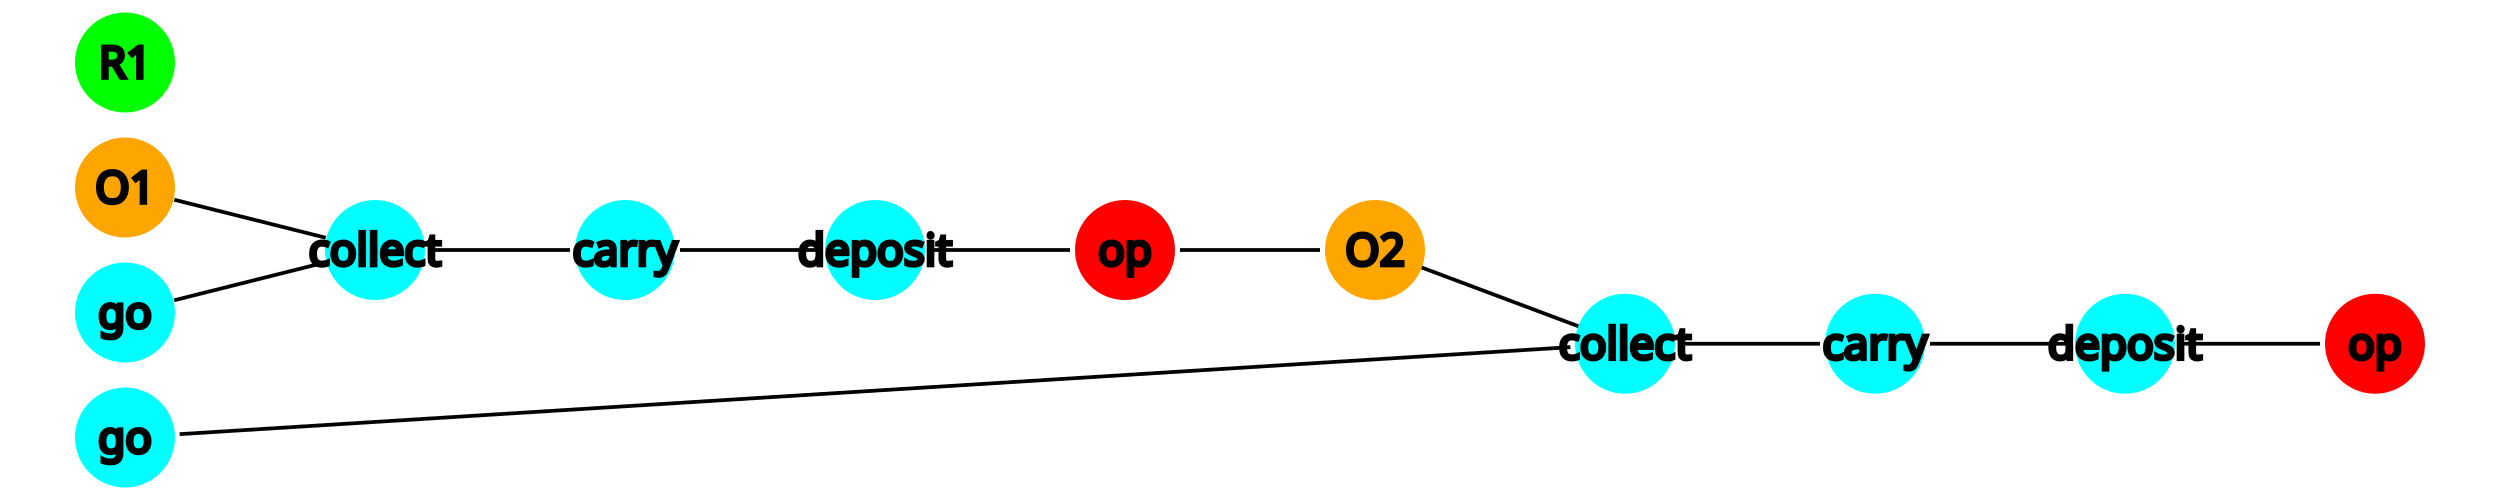
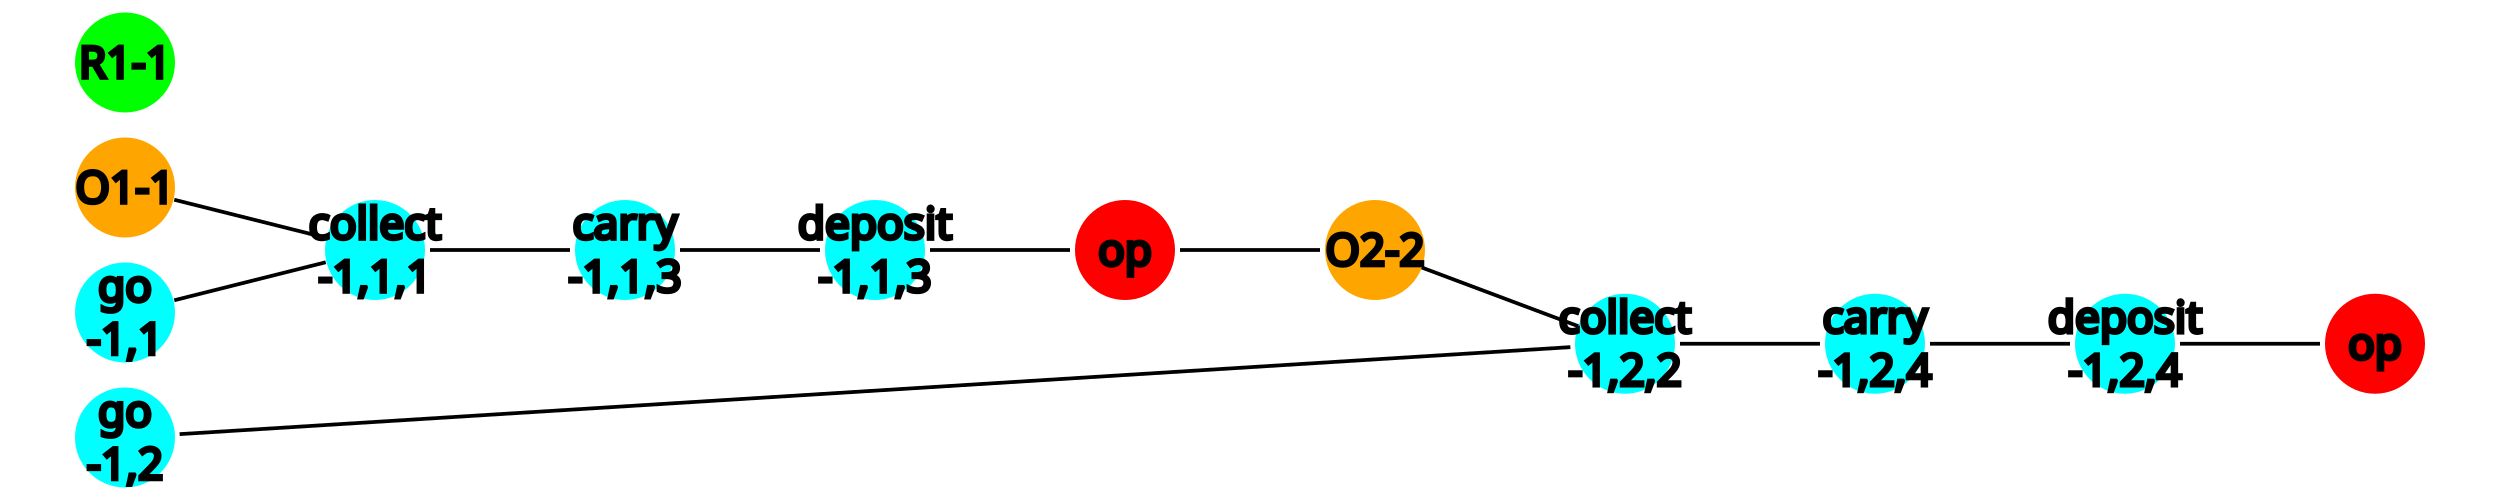
<svg xmlns="http://www.w3.org/2000/svg" version="1.2" width="200mm" height="40mm" viewBox="0 0 200 40" stroke="none" fill="#000000" stroke-width="0.3" font-size="3.88">
  <defs>
    <marker id="arrow" markerWidth="15" markerHeight="7" refX="5" refY="3.5" orient="auto" markerUnits="strokeWidth">
      <path d="M0,0 L15,3.5 L0,7 z" stroke="context-stroke" fill="context-stroke" />
    </marker>
  </defs>
-   <g stroke="#000000" id="img-efe1a4f0-1">
+   <g stroke="#000000" id="img-033f9f17-1">
    <g transform="translate(180,27.5)">
      <path fill="none" d="M-5.6,0 L 5.6 0" class="primitive" />
    </g>
    <g transform="translate(160,27.5)">
      <path fill="none" d="M-5.6,0 L 5.6 0" class="primitive" />
    </g>
    <g transform="translate(140,27.5)">
      <path fill="none" d="M-5.6,0 L 5.6 0" class="primitive" />
    </g>
    <g transform="translate(70,31.25)">
      <path fill="none" d="M-55.63,3.48 L 55.63 -3.48" class="primitive" />
    </g>
    <g transform="translate(80,20)">
      <path fill="none" d="M-5.6,0 L 5.6 0" class="primitive" />
    </g>
    <g transform="translate(60,20)">
      <path fill="none" d="M-5.6,0 L 5.6 0" class="primitive" />
    </g>
    <g transform="translate(40,20)">
      <path fill="none" d="M-5.6,0 L 5.6 0" class="primitive" />
    </g>
    <g transform="translate(20,22.5)">
      <path fill="none" d="M-6.06,1.52 L 6.06 -1.52" class="primitive" />
    </g>
    <g transform="translate(100,20)">
      <path fill="none" d="M-5.6,0 L 5.6 0" class="primitive" />
    </g>
    <g transform="translate(120,23.75)">
      <path fill="none" d="M-6.48,-2.43 L 6.48 2.43" class="primitive" />
    </g>
    <g transform="translate(20,17.5)">
      <path fill="none" d="M-6.06,-1.52 L 6.06 1.52" class="primitive" />
    </g>
  </g>
-   <g fill="#00FFFF" id="img-efe1a4f0-2">
+   <g fill="#00FFFF" id="img-033f9f17-2">
    <g transform="translate(170,27.5)">
      <circle cx="0" cy="0" r="4" class="primitive" />
    </g>
  </g>
-   <g fill="#00FFFF" id="img-efe1a4f0-3">
+   <g fill="#00FFFF" id="img-033f9f17-3">
    <g transform="translate(150,27.5)">
      <circle cx="0" cy="0" r="4" class="primitive" />
    </g>
  </g>
-   <g fill="#00FFFF" id="img-efe1a4f0-4">
+   <g fill="#00FFFF" id="img-033f9f17-4">
    <g transform="translate(130,27.5)">
      <circle cx="0" cy="0" r="4" class="primitive" />
    </g>
  </g>
-   <g fill="#00FFFF" id="img-efe1a4f0-5">
+   <g fill="#00FFFF" id="img-033f9f17-5">
    <g transform="translate(10,35)">
      <circle cx="0" cy="0" r="4" class="primitive" />
    </g>
  </g>
-   <g fill="#00FFFF" id="img-efe1a4f0-6">
+   <g fill="#00FFFF" id="img-033f9f17-6">
    <g transform="translate(70,20)">
      <circle cx="0" cy="0" r="4" class="primitive" />
    </g>
  </g>
-   <g fill="#00FFFF" id="img-efe1a4f0-7">
+   <g fill="#00FFFF" id="img-033f9f17-7">
    <g transform="translate(50,20)">
      <circle cx="0" cy="0" r="4" class="primitive" />
    </g>
  </g>
-   <g fill="#00FFFF" id="img-efe1a4f0-8">
+   <g fill="#00FFFF" id="img-033f9f17-8">
    <g transform="translate(30,20)">
      <circle cx="0" cy="0" r="4" class="primitive" />
    </g>
  </g>
-   <g fill="#00FFFF" id="img-efe1a4f0-9">
+   <g fill="#00FFFF" id="img-033f9f17-9">
    <g transform="translate(10,25)">
      <circle cx="0" cy="0" r="4" class="primitive" />
    </g>
  </g>
-   <g fill="#FF0000" id="img-efe1a4f0-10">
+   <g fill="#FF0000" id="img-033f9f17-10">
    <g transform="translate(190,27.5)">
      <circle cx="0" cy="0" r="4" class="primitive" />
    </g>
  </g>
-   <g fill="#FF0000" id="img-efe1a4f0-11">
+   <g fill="#FF0000" id="img-033f9f17-11">
    <g transform="translate(90,20)">
      <circle cx="0" cy="0" r="4" class="primitive" />
    </g>
  </g>
-   <g fill="#00FF00" id="img-efe1a4f0-12">
+   <g fill="#00FF00" id="img-033f9f17-12">
    <g transform="translate(10,5)">
      <circle cx="0" cy="0" r="4" class="primitive" />
    </g>
  </g>
-   <g fill="#FFA500" id="img-efe1a4f0-13">
+   <g fill="#FFA500" id="img-033f9f17-13">
    <g transform="translate(110,20)">
      <circle cx="0" cy="0" r="4" class="primitive" />
    </g>
  </g>
-   <g fill="#FFA500" id="img-efe1a4f0-14">
+   <g fill="#FFA500" id="img-033f9f17-14">
    <g transform="translate(10,15)">
      <circle cx="0" cy="0" r="4" class="primitive" />
    </g>
  </g>
-   <g font-family="futura" font-size="3.53" stroke="#000000" id="img-efe1a4f0-15">
+   <g font-family="futura" font-size="3.53" stroke="#000000" id="img-033f9f17-15">
    <g transform="translate(170,27.5)">
      <g class="primitive">
-         <text text-anchor="middle" dy="0.35em">deposit</text>
+         <text text-anchor="middle" dy="-0.25em">deposit<tspan x="0" dy="1.2em">-1,2,4</tspan>
+         </text>
      </g>
    </g>
    <g transform="translate(150,27.5)">
      <g class="primitive">
-         <text text-anchor="middle" dy="0.35em">carry</text>
+         <text text-anchor="middle" dy="-0.25em">carry<tspan x="0" dy="1.2em">-1,2,4</tspan>
+         </text>
      </g>
    </g>
    <g transform="translate(130,27.5)">
      <g class="primitive">
-         <text text-anchor="middle" dy="0.35em">collect</text>
+         <text text-anchor="middle" dy="-0.25em">collect<tspan x="0" dy="1.2em">-1,2,2</tspan>
+         </text>
      </g>
    </g>
    <g transform="translate(10,35)">
      <g class="primitive">
-         <text text-anchor="middle" dy="0.35em">go</text>
+         <text text-anchor="middle" dy="-0.25em">go<tspan x="0" dy="1.2em">-1,2</tspan>
+         </text>
      </g>
    </g>
    <g transform="translate(70,20)">
      <g class="primitive">
-         <text text-anchor="middle" dy="0.35em">deposit</text>
+         <text text-anchor="middle" dy="-0.25em">deposit<tspan x="0" dy="1.2em">-1,1,3</tspan>
+         </text>
      </g>
    </g>
    <g transform="translate(50,20)">
      <g class="primitive">
-         <text text-anchor="middle" dy="0.35em">carry</text>
+         <text text-anchor="middle" dy="-0.25em">carry<tspan x="0" dy="1.2em">-1,1,3</tspan>
+         </text>
      </g>
    </g>
    <g transform="translate(30,20)">
      <g class="primitive">
-         <text text-anchor="middle" dy="0.35em">collect</text>
+         <text text-anchor="middle" dy="-0.25em">collect<tspan x="0" dy="1.2em">-1,1,1</tspan>
+         </text>
      </g>
    </g>
    <g transform="translate(10,25)">
      <g class="primitive">
-         <text text-anchor="middle" dy="0.35em">go</text>
+         <text text-anchor="middle" dy="-0.25em">go<tspan x="0" dy="1.2em">-1,1</tspan>
+         </text>
      </g>
    </g>
    <g transform="translate(190,27.5)">
      <g class="primitive">
        <text text-anchor="middle" dy="0.35em">op</text>
      </g>
    </g>
    <g transform="translate(90,20)">
      <g class="primitive">
        <text text-anchor="middle" dy="0.35em">op</text>
      </g>
    </g>
    <g transform="translate(10,5)">
      <g class="primitive">
-         <text text-anchor="middle" dy="0.35em">R1</text>
+         <text text-anchor="middle" dy="0.35em">R1-1</text>
      </g>
    </g>
    <g transform="translate(110,20)">
      <g class="primitive">
-         <text text-anchor="middle" dy="0.35em">O2</text>
+         <text text-anchor="middle" dy="0.35em">O2-2</text>
      </g>
    </g>
    <g transform="translate(10,15)">
      <g class="primitive">
-         <text text-anchor="middle" dy="0.35em">O1</text>
+         <text text-anchor="middle" dy="0.35em">O1-1</text>
      </g>
    </g>
  </g>
</svg>
